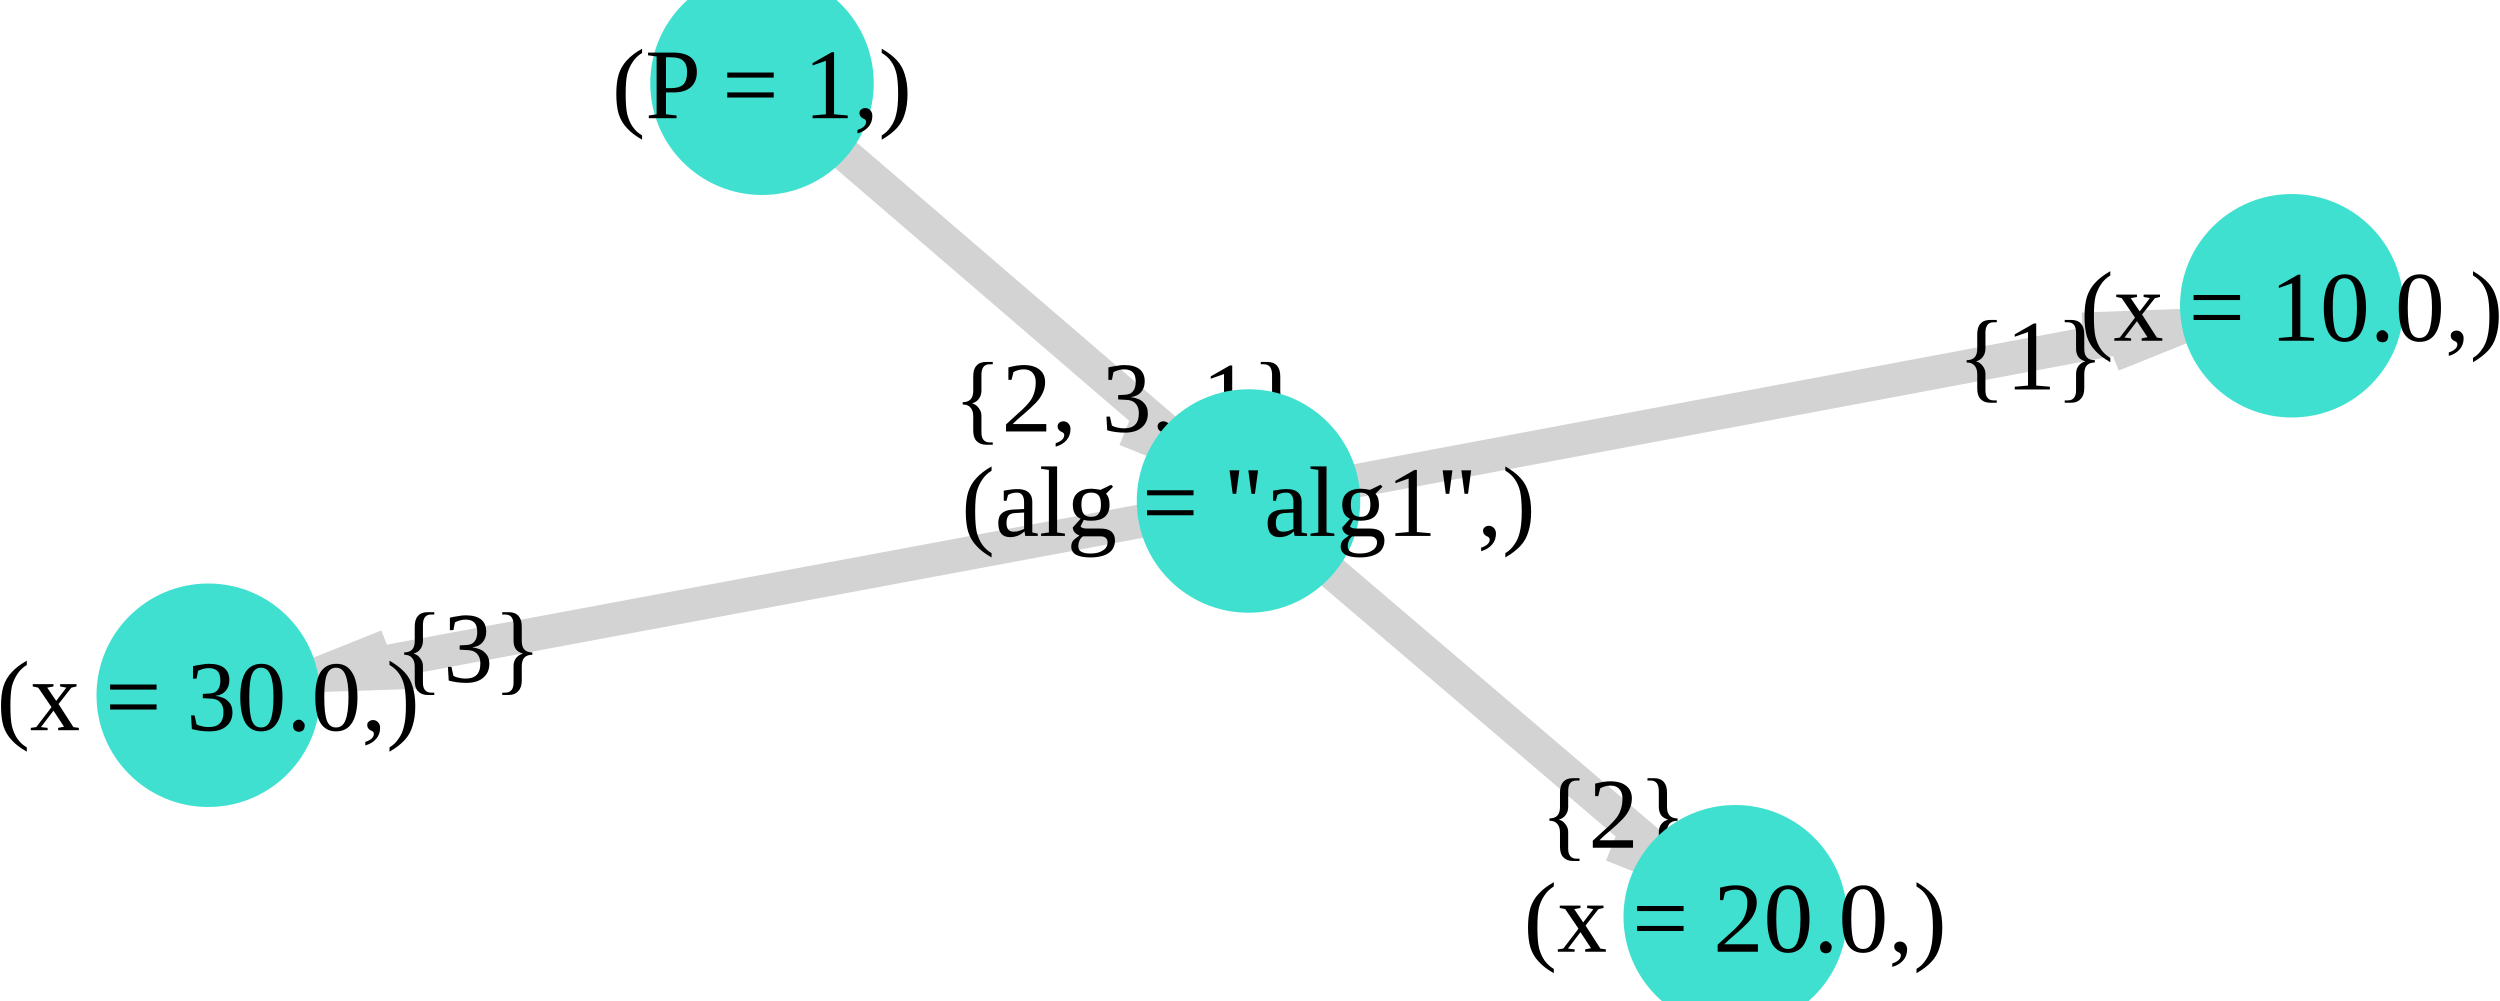
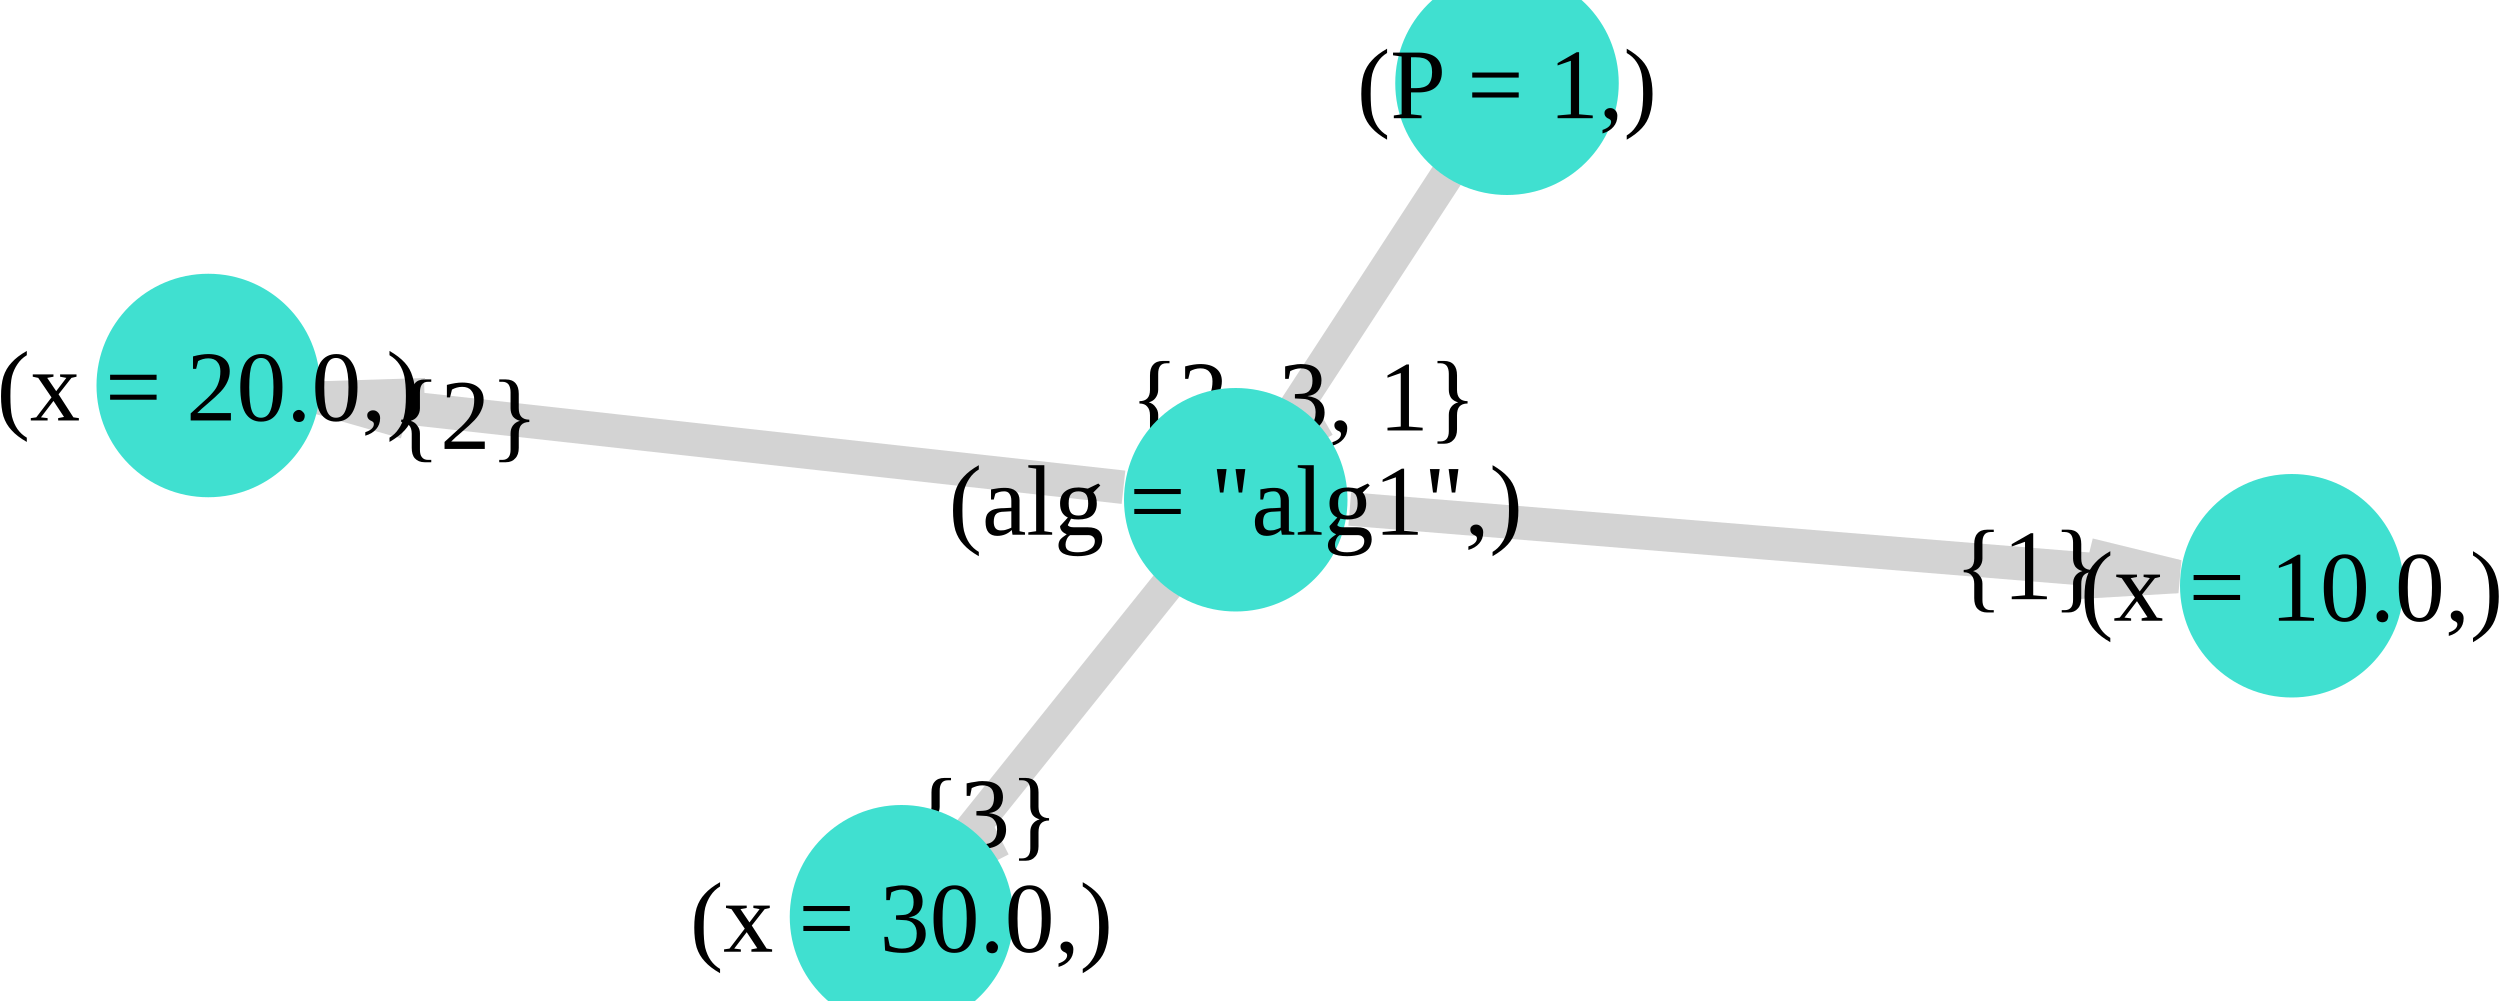
<svg xmlns="http://www.w3.org/2000/svg" version="1.2" width="100mm" height="40mm" viewBox="0 0 100 40" stroke="none" fill="#000000" stroke-width="0.3" font-size="3.88">
  <defs>
    <marker id="arrow" markerWidth="15" markerHeight="7" refX="5" refY="3.5" orient="auto" markerUnits="strokeWidth">
      <path d="M0,0 L15,3.5 L0,7 z" stroke="context-stroke" fill="context-stroke" />
    </marker>
  </defs>
  <g stroke-width="1.34" fill="#000000" fill-opacity="0.000" stroke="#D3D3D3" id="img-fdd3990e-1">
-     <g transform="translate(40.21,11.69)">
-       <path fill="none" d="M-7.76,-6.67 L 7.76 6.67" class="primitive" />
+     <g transform="translate(54.85,11.66)">
+       <path fill="none" d="M4.25,-6.52 L -4.25 6.52" class="primitive" />
    </g>
-     <g transform="translate(70.8,16.13)">
-       <path fill="none" d="M-16.65,3.12 L 16.65 -3.12" class="primitive" />
+     <g transform="translate(70.55,21.71)">
+       <path fill="none" d="M-16.56,-1.35 L 16.56 1.35" class="primitive" />
    </g>
-     <g transform="translate(59.67,28.35)">
-       <path fill="none" d="M-7.76,-6.62 L 7.76 6.62" class="primitive" />
+     <g transform="translate(28.88,17.71)">
+       <path fill="none" d="M16.06,1.78 L -16.06 -1.78" class="primitive" />
    </g>
-     <g transform="translate(29.14,23.92)">
-       <path fill="none" d="M16.58,-3.09 L -16.58 3.09" class="primitive" />
+     <g transform="translate(42.74,28.33)">
+       <path fill="none" d="M5.26,-6.56 L -5.26 6.56" class="primitive" />
    </g>
  </g>
  <g stroke-width="1.34" stroke="#D3D3D3" id="img-fdd3990e-2">
-     <g transform="translate(46.87,17.41)">
-       <path fill="none" d="M0.74,-0.71 L 1.1 0.95 -1.84 -0.23" class="primitive" />
+     <g transform="translate(51.26,17.17)">
+       <path fill="none" d="M1.71,-0.36 L -0.66 1.01 -1.05 -0.65" class="primitive" />
    </g>
-     <g transform="translate(85.08,13.46)">
-       <path fill="none" d="M-1.79,-0.29 L 2.36 -0.44 -0.58 0.74" class="primitive" />
+     <g transform="translate(84.54,22.85)">
+       <path fill="none" d="M-0.99,-0.66 L 2.56 0.21 -1.56 0.45" class="primitive" />
    </g>
-     <g transform="translate(66.33,34.03)">
-       <path fill="none" d="M0.74,-0.71 L 1.11 0.95 -1.84 -0.23" class="primitive" />
+     <g transform="translate(15.34,16.2)">
+       <path fill="none" d="M0.88,0.69 L -2.52 -0.28 1.64 -0.41" class="primitive" />
    </g>
-     <g transform="translate(14.92,26.58)">
-       <path fill="none" d="M1.79,0.3 L -2.37 0.44 0.58 -0.74" class="primitive" />
+     <g transform="translate(38.28,33.9)">
+       <path fill="none" d="M1.76,-0.32 L -0.8 0.99 -0.96 -0.67" class="primitive" />
    </g>
  </g>
  <g font-size="4" stroke="#000000" stroke-opacity="0.000" fill="#000000" id="img-fdd3990e-3">
-     <g transform="translate(45.07,15.86)">
+     <g transform="translate(52.14,15.82)">
      <g class="primitive">
        <text text-anchor="middle" dy="0.35em">{2, 3, 1}</text>
      </g>
    </g>
-     <g transform="translate(81.23,14.18)">
+     <g transform="translate(81.11,22.57)">
      <g class="primitive">
        <text text-anchor="middle" dy="0.35em">{1}</text>
      </g>
    </g>
-     <g transform="translate(64.54,32.51)">
+     <g transform="translate(18.61,16.56)">
      <g class="primitive">
        <text text-anchor="middle" dy="0.35em">{2}</text>
      </g>
    </g>
-     <g transform="translate(18.73,25.87)">
+     <g transform="translate(39.4,32.5)">
      <g class="primitive">
        <text text-anchor="middle" dy="0.35em">{3}</text>
      </g>
    </g>
  </g>
  <g stroke-width="0" stroke="#000000" stroke-opacity="0.000" fill="#40E0D0" id="img-fdd3990e-4">
-     <g transform="translate(30.48,3.33)">
+     <g transform="translate(60.28,3.33)">
      <circle cx="0" cy="0" r="4.47" class="primitive" />
    </g>
-     <g transform="translate(49.94,20.04)">
+     <g transform="translate(49.43,19.99)">
      <circle cx="0" cy="0" r="4.47" class="primitive" />
    </g>
-     <g transform="translate(91.67,12.23)">
+     <g transform="translate(91.67,23.43)">
      <circle cx="0" cy="0" r="4.47" class="primitive" />
    </g>
-     <g transform="translate(69.41,36.67)">
+     <g transform="translate(8.33,15.42)">
      <circle cx="0" cy="0" r="4.47" class="primitive" />
    </g>
-     <g transform="translate(8.33,27.81)">
+     <g transform="translate(36.06,36.67)">
      <circle cx="0" cy="0" r="4.47" class="primitive" />
    </g>
  </g>
  <g font-size="4" stroke="#000000" stroke-opacity="0.000" fill="#000000" id="img-fdd3990e-5">
-     <g transform="translate(30.48,3.33)">
+     <g transform="translate(60.28,3.33)">
      <g class="primitive">
        <text text-anchor="middle" dy="0.35em">(P = 1,)</text>
      </g>
    </g>
-     <g transform="translate(49.94,20.04)">
+     <g transform="translate(49.43,19.99)">
      <g class="primitive">
        <text text-anchor="middle" dy="0.35em">(alg = "alg1",)</text>
      </g>
    </g>
-     <g transform="translate(91.67,12.23)">
+     <g transform="translate(91.67,23.43)">
      <g class="primitive">
        <text text-anchor="middle" dy="0.35em">(x = 10.0,)</text>
      </g>
    </g>
-     <g transform="translate(69.41,36.67)">
+     <g transform="translate(8.33,15.42)">
      <g class="primitive">
        <text text-anchor="middle" dy="0.35em">(x = 20.0,)</text>
      </g>
    </g>
-     <g transform="translate(8.33,27.81)">
+     <g transform="translate(36.06,36.67)">
      <g class="primitive">
        <text text-anchor="middle" dy="0.35em">(x = 30.0,)</text>
      </g>
    </g>
  </g>
</svg>
